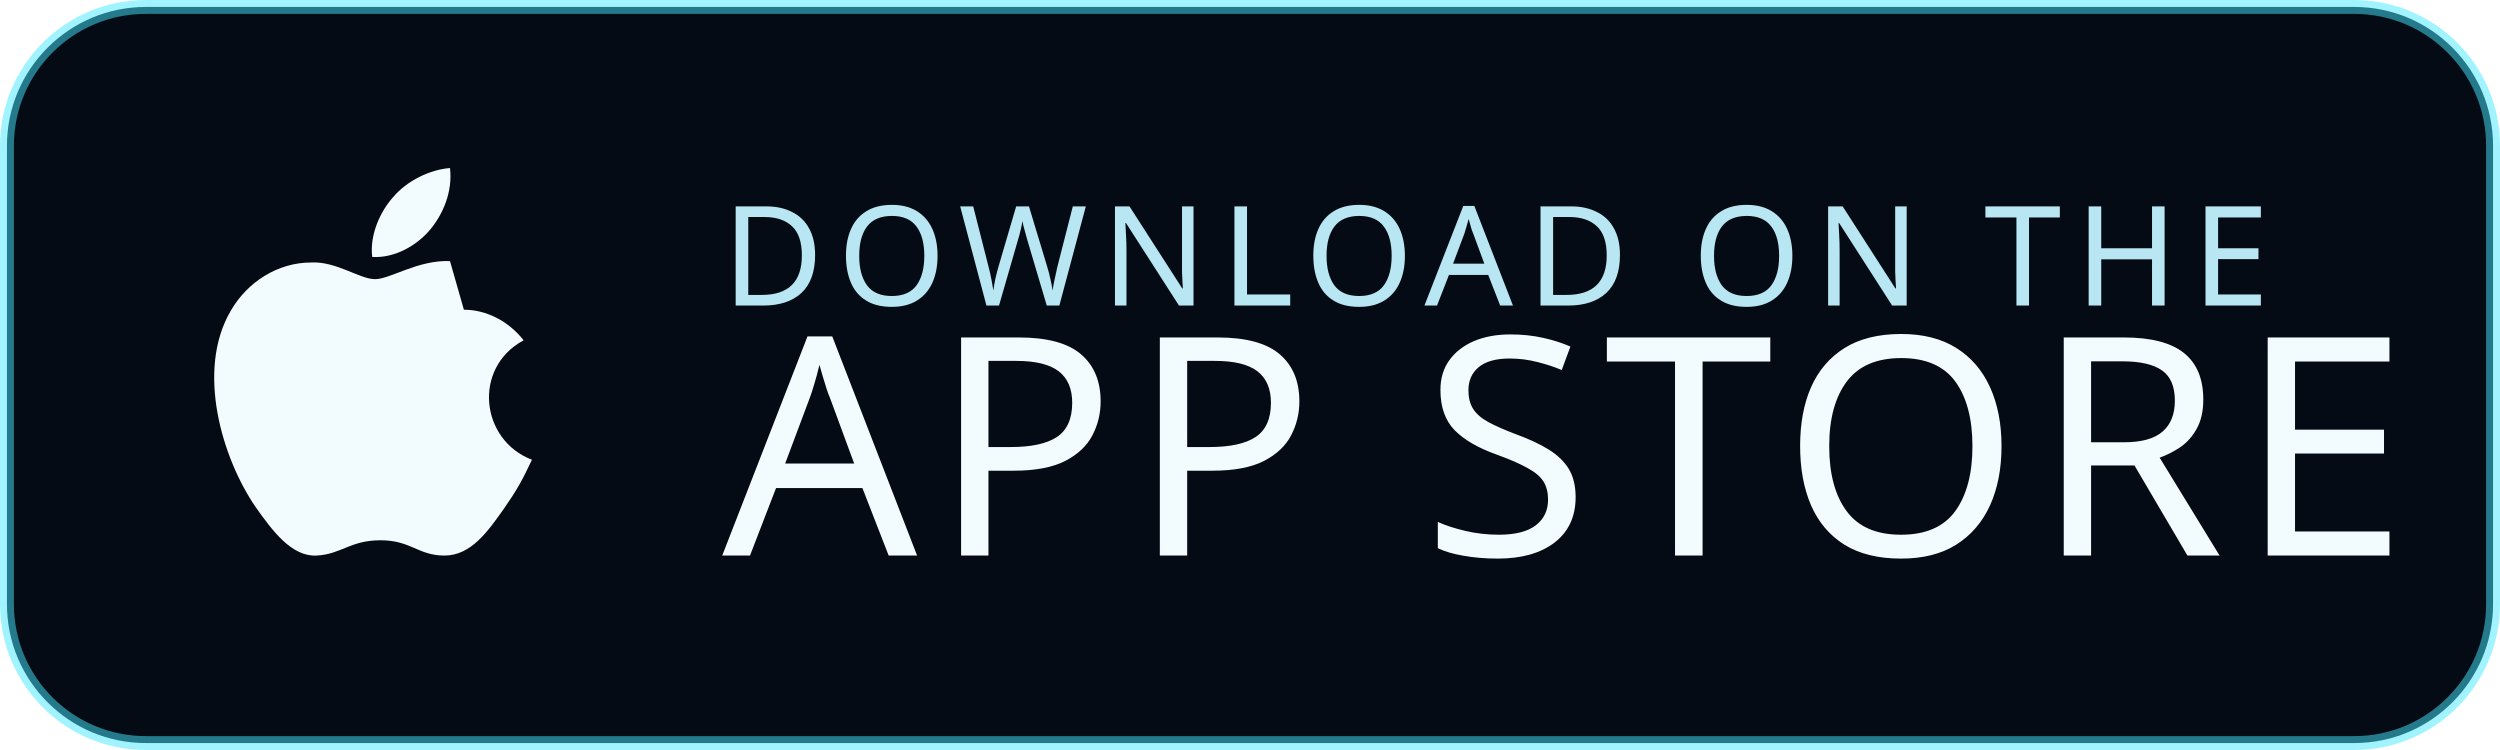
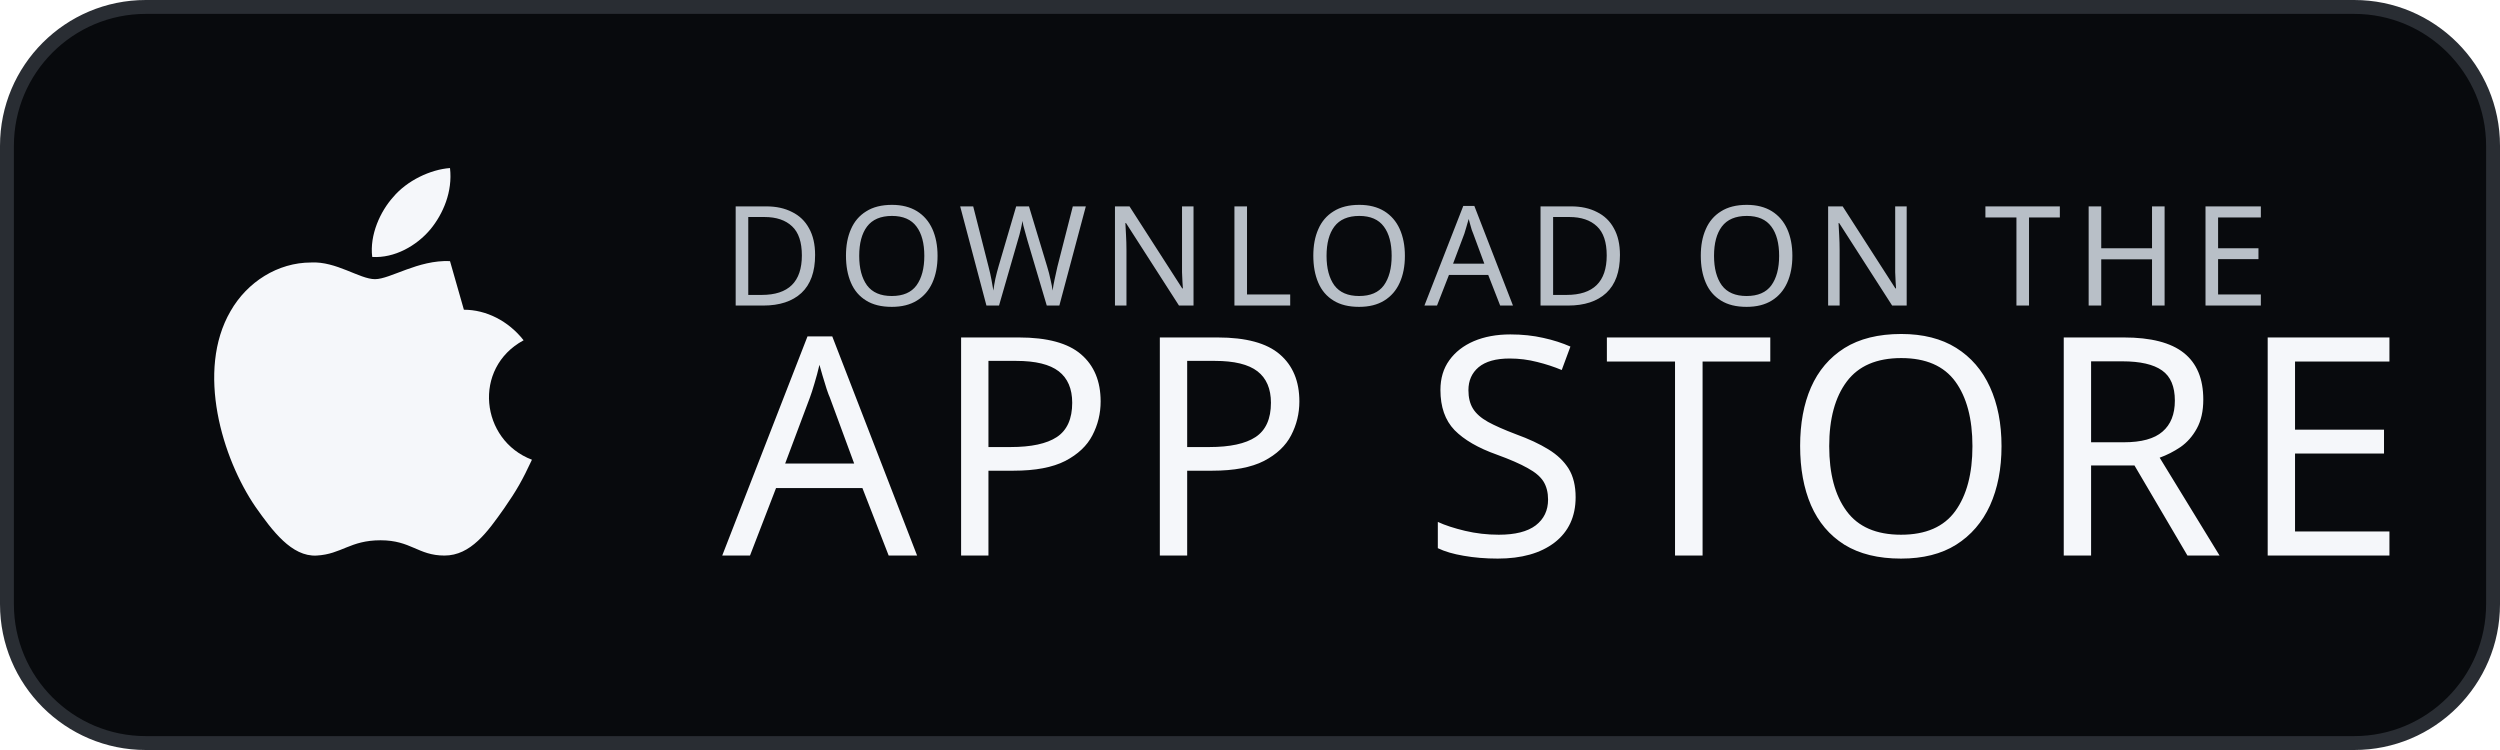
<svg xmlns="http://www.w3.org/2000/svg" viewBox="0 0 180 54" role="img" aria-label="Download on the App Store (placeholder)">
-   <rect x="0.5" y="0.5" width="179" height="53" rx="10" fill="#050B14" stroke="#45EBFF" stroke-opacity="0.5" />
-   <path d="M31 16.5c-1 1.2-2.6 2.1-4.2 2-.2-1.6.6-3.3 1.5-4.3 1-1.2 2.7-2 4.1-2.1.2 1.7-.5 3.3-1.4 4.4Zm1.4 2.3c-2.3-.1-4.3 1.3-5.4 1.3-1.1 0-2.8-1.3-4.6-1.2-2.4 0-4.6 1.4-5.8 3.5-2.5 4.3-.6 10.6 1.8 14.1 1.2 1.7 2.6 3.6 4.4 3.5 1.8-.1 2.4-1.1 4.6-1.1s2.7 1.1 4.6 1.1c1.9 0 3.1-1.7 4.3-3.4.9-1.3 1.3-2 2-3.5-3.7-1.4-4.3-6.6-.6-8.6-1.1-1.4-2.7-2.2-4.3-2.2Z" fill="#F2FCFF" />
-   <text x="52" y="22" font-family="'Rajdhani',sans-serif" font-weight="500" font-size="10" letter-spacing="1" fill="#B8E6F2">DOWNLOAD ON THE</text>
-   <text x="52" y="40" font-family="'Bebas Neue','Arial Narrow',sans-serif" font-size="22" letter-spacing="1" fill="#F2FCFF">APP STORE</text>
+   <rect x="0.5" y="0.5" width="179" height="53" rx="10" fill="#080A0D" stroke="#292D33" />
+   <path d="M31 16.5c-1 1.2-2.6 2.1-4.2 2-.2-1.6.6-3.3 1.5-4.3 1-1.2 2.7-2 4.1-2.1.2 1.7-.5 3.3-1.4 4.4Zm1.4 2.3c-2.3-.1-4.3 1.3-5.4 1.3-1.1 0-2.8-1.3-4.6-1.2-2.4 0-4.6 1.4-5.8 3.5-2.5 4.3-.6 10.6 1.8 14.1 1.2 1.7 2.6 3.6 4.4 3.5 1.8-.1 2.4-1.1 4.6-1.1s2.7 1.1 4.6 1.1c1.9 0 3.1-1.7 4.3-3.4.9-1.3 1.3-2 2-3.5-3.7-1.4-4.3-6.6-.6-8.6-1.1-1.4-2.7-2.2-4.3-2.2Z" fill="#F5F7FA" />
+   <text x="52" y="22" font-family="'Rajdhani',sans-serif" font-weight="500" font-size="10" letter-spacing="1" fill="#B8BFC7">DOWNLOAD ON THE</text>
+   <text x="52" y="40" font-family="'Bebas Neue','Arial Narrow',sans-serif" font-size="22" letter-spacing="1" fill="#F5F7FA">APP STORE</text>
</svg>
